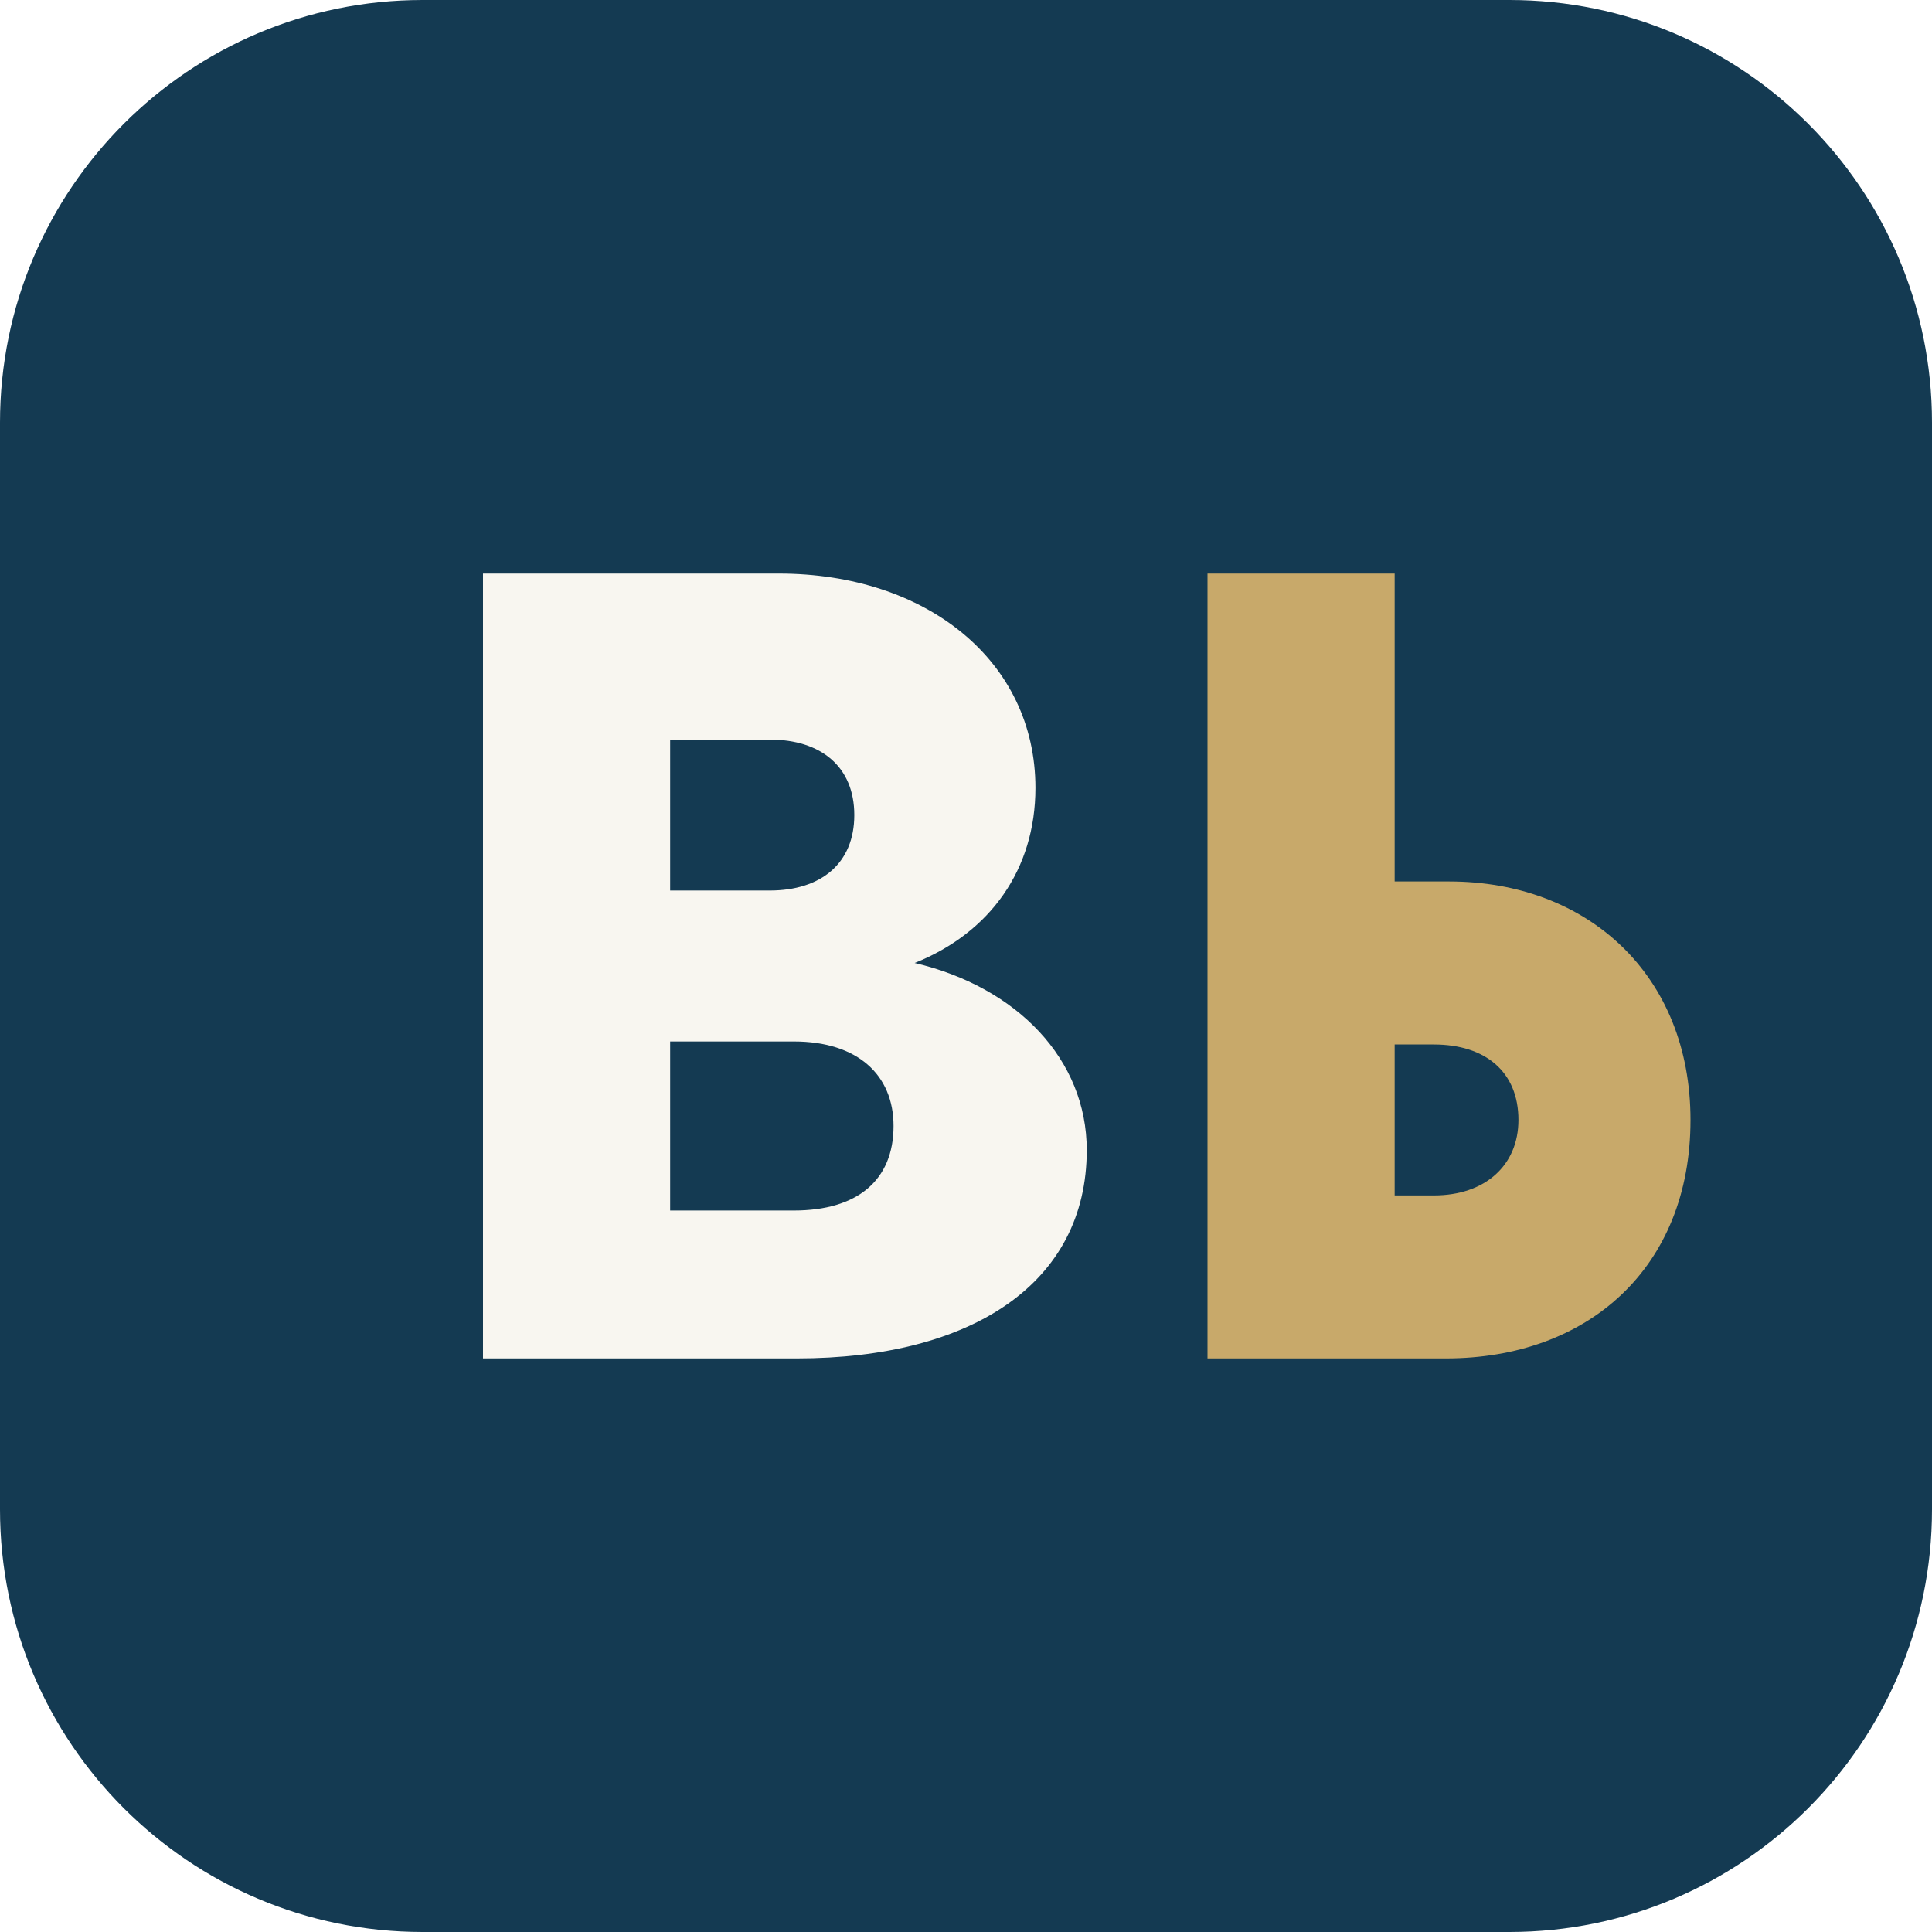
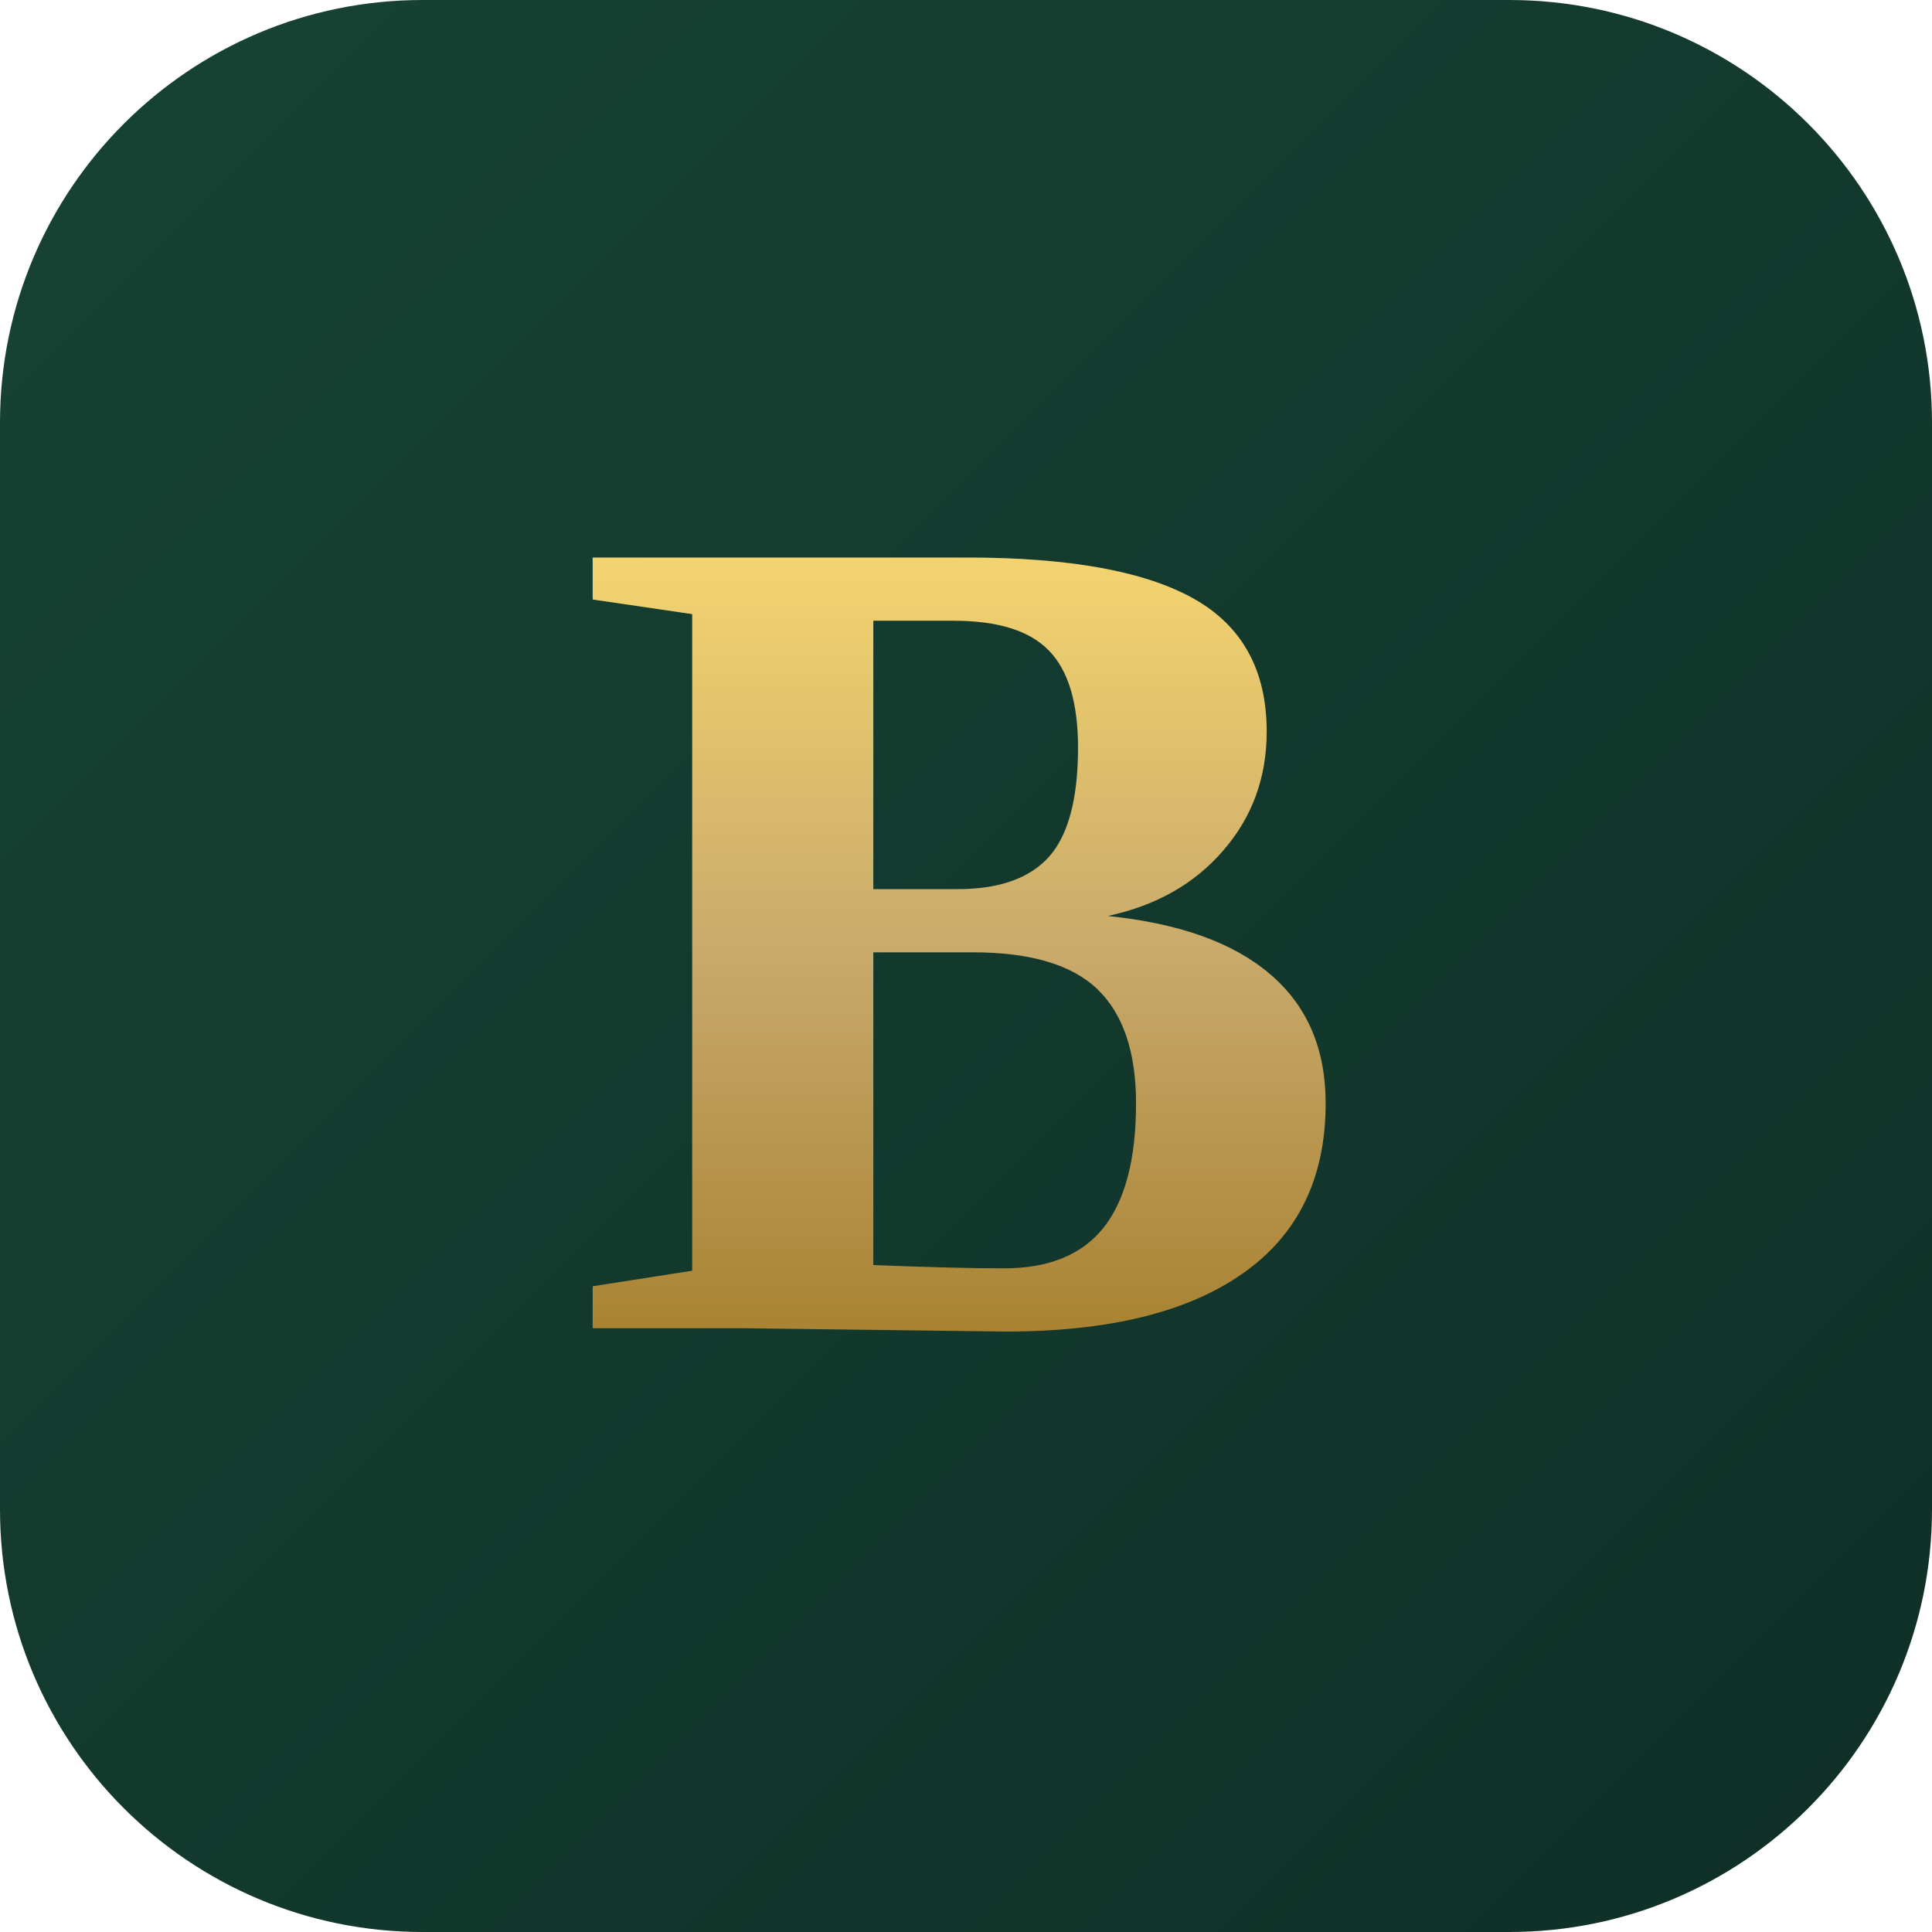
<svg xmlns="http://www.w3.org/2000/svg" viewBox="0 0 64 64" role="img" aria-label="Bauhu">
-   <rect width="64" height="64" rx="14" fill="#143A52" />
-   <path d="M16 45V19h9.8c4.9 0 8.5 2.9 8.5 7.1 0 2.7-1.5 4.8-4 5.8 3.4.8 5.7 3.2 5.7 6.2 0 4.4-3.8 6.9-9.6 6.9H16Zm6.2-15.5h3.3c1.7 0 2.8-.9 2.8-2.5s-1.1-2.5-2.8-2.5h-3.3v5Zm0 10.6h4.1c2.1 0 3.3-1 3.3-2.8 0-1.7-1.2-2.8-3.3-2.8h-4.1v5.6Z" fill="#F8F6F0" />
-   <path d="M40 45V19h6.2v10.2H48c4.6 0 8 3.1 8 7.9 0 4.9-3.4 7.9-8.1 7.9H40Zm6.2-5.4h1.3c1.7 0 2.8-1 2.8-2.5 0-1.6-1.1-2.5-2.8-2.5h-1.3v5Z" fill="#C8A96A" />
+   <defs>
+     <linearGradient id="green" x1="0" y1="0" x2="1" y2="1">
+       <stop offset="0" stop-color="#174334" />
+       <stop offset="1" stop-color="#0F2F26" />
+     </linearGradient>
+     <linearGradient id="gold" x1="0" y1="0" x2="0" y2="1">
+       <stop offset="0" stop-color="#F4D46F" />
+       <stop offset="0.52" stop-color="#C8A96A" />
+       <stop offset="1" stop-color="#A98232" />
+     </linearGradient>
+   </defs>
+   <rect width="64" height="64" rx="14" fill="url(#green)" />
+   <text x="32" y="44" text-anchor="middle" font-family="Georgia, 'Times New Roman', serif" font-size="39" font-weight="700" fill="url(#gold)">B</text>
</svg>
